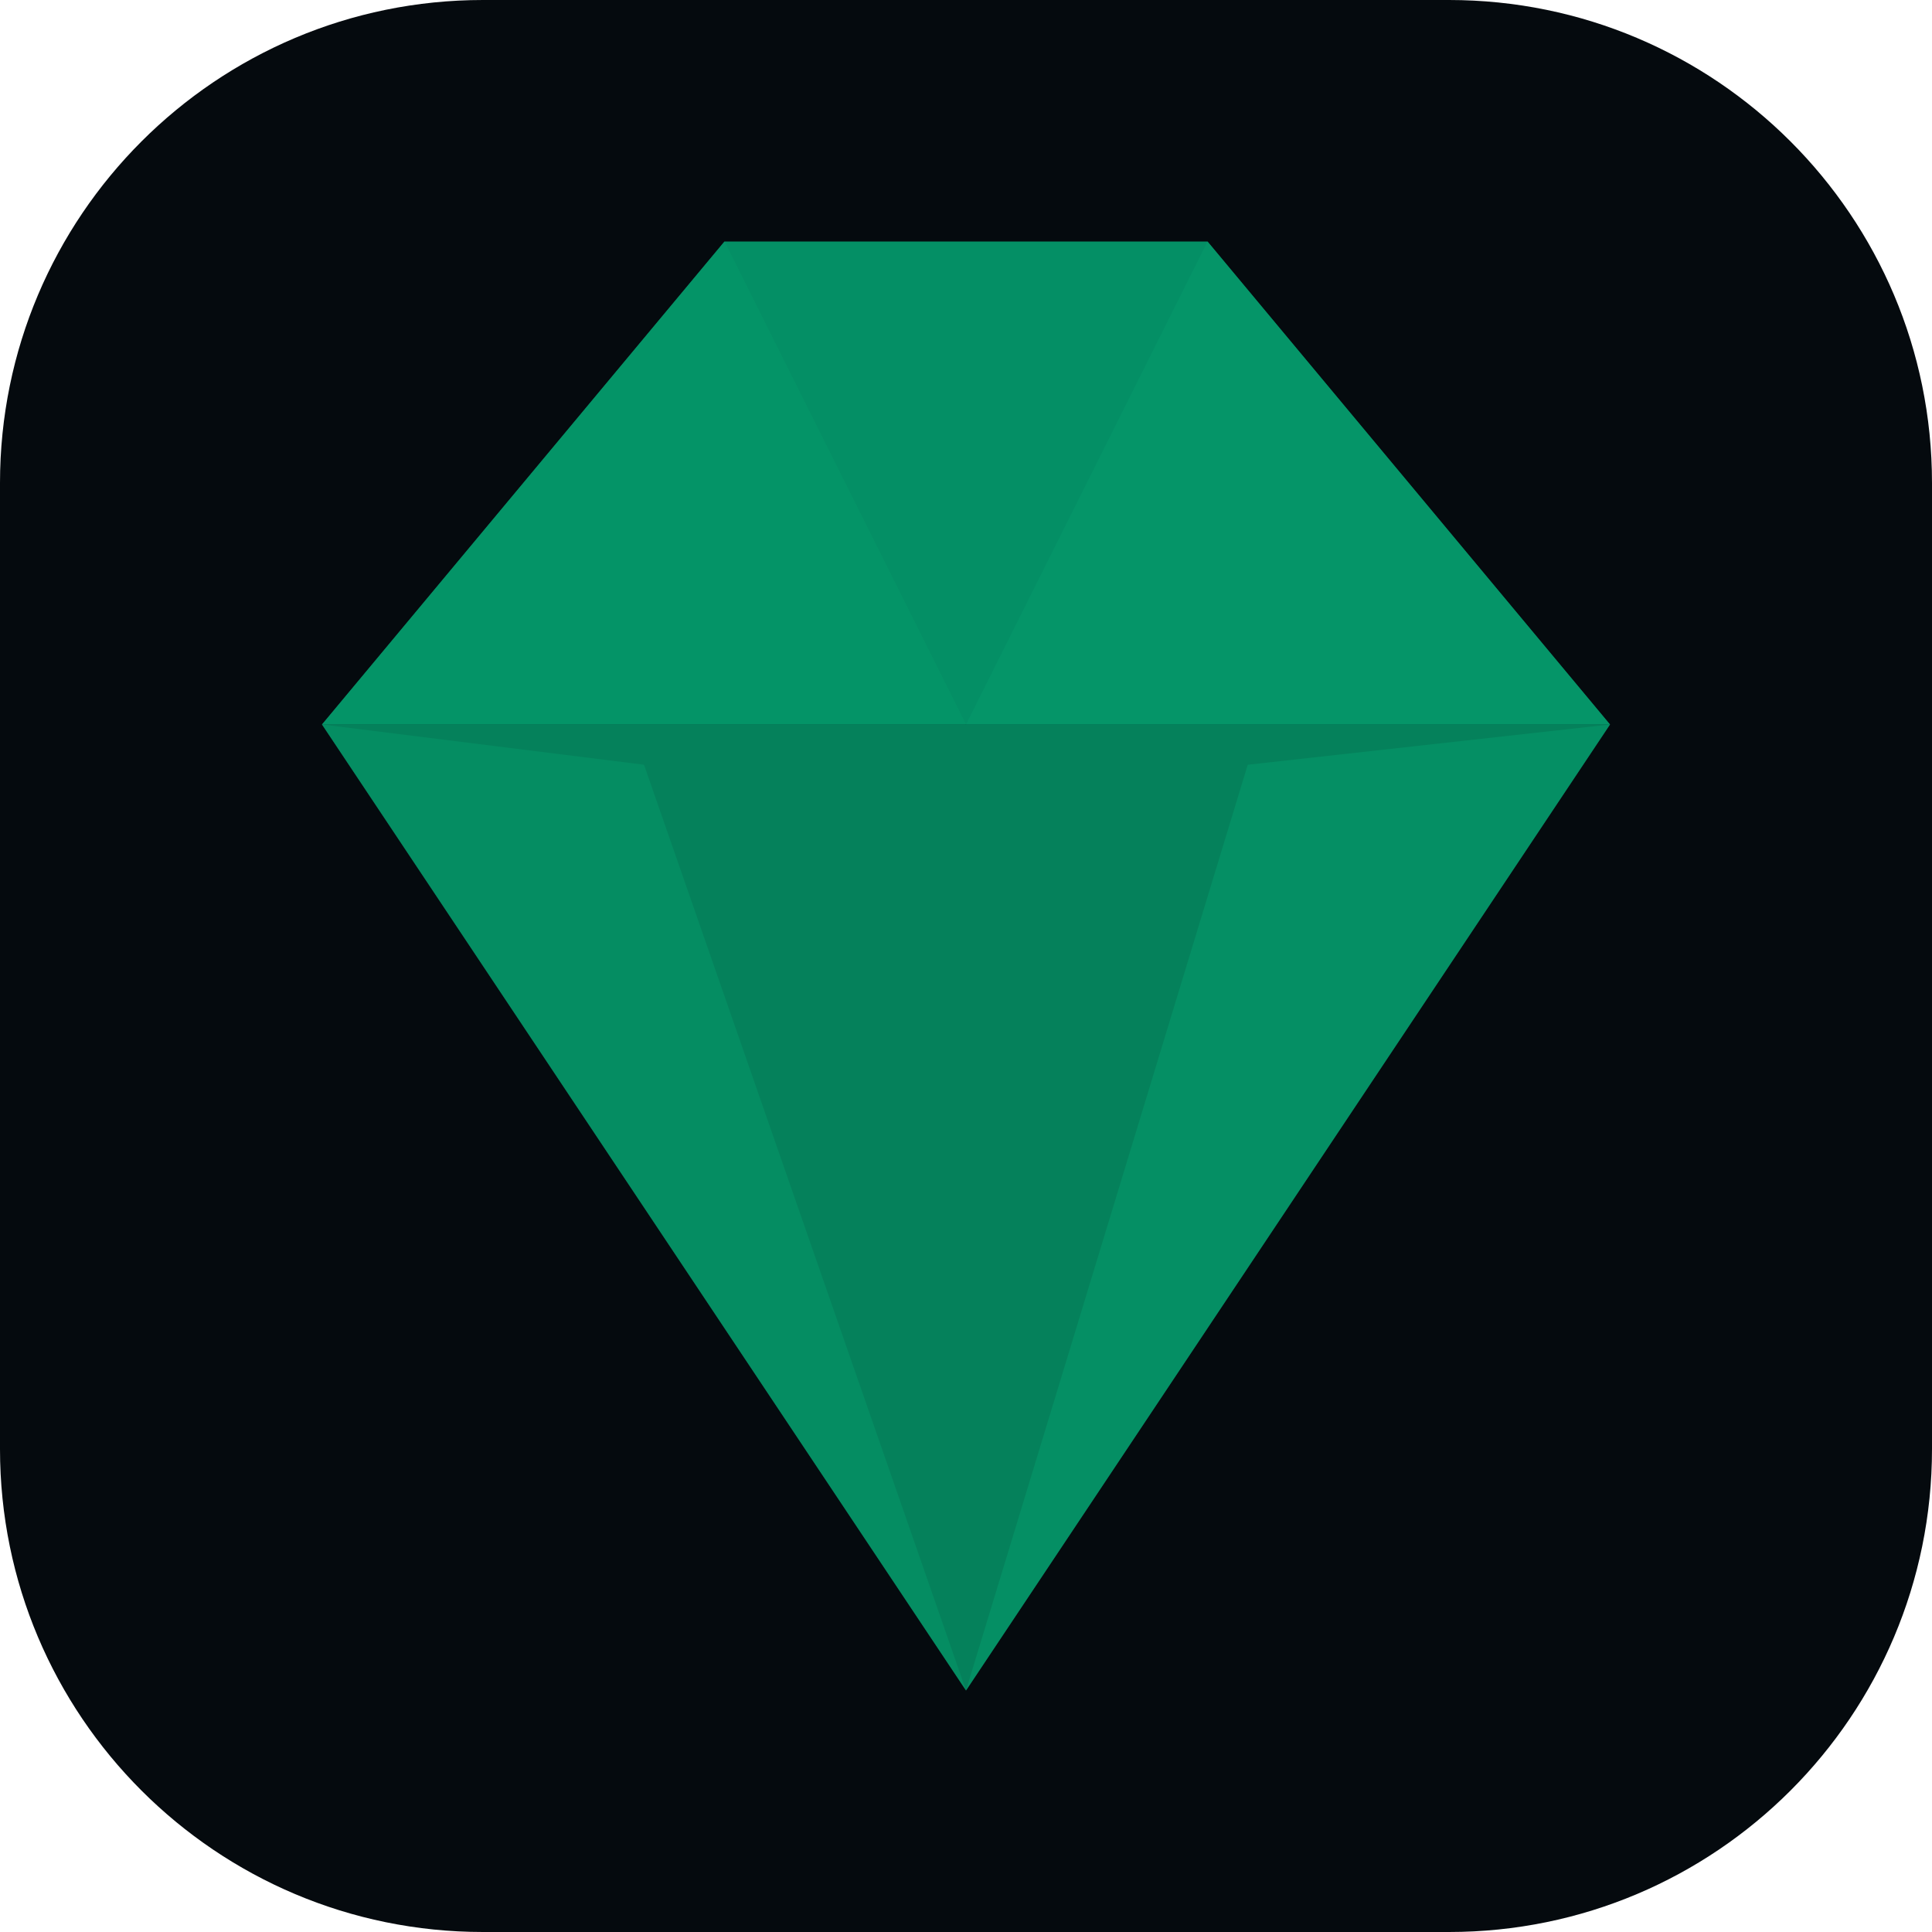
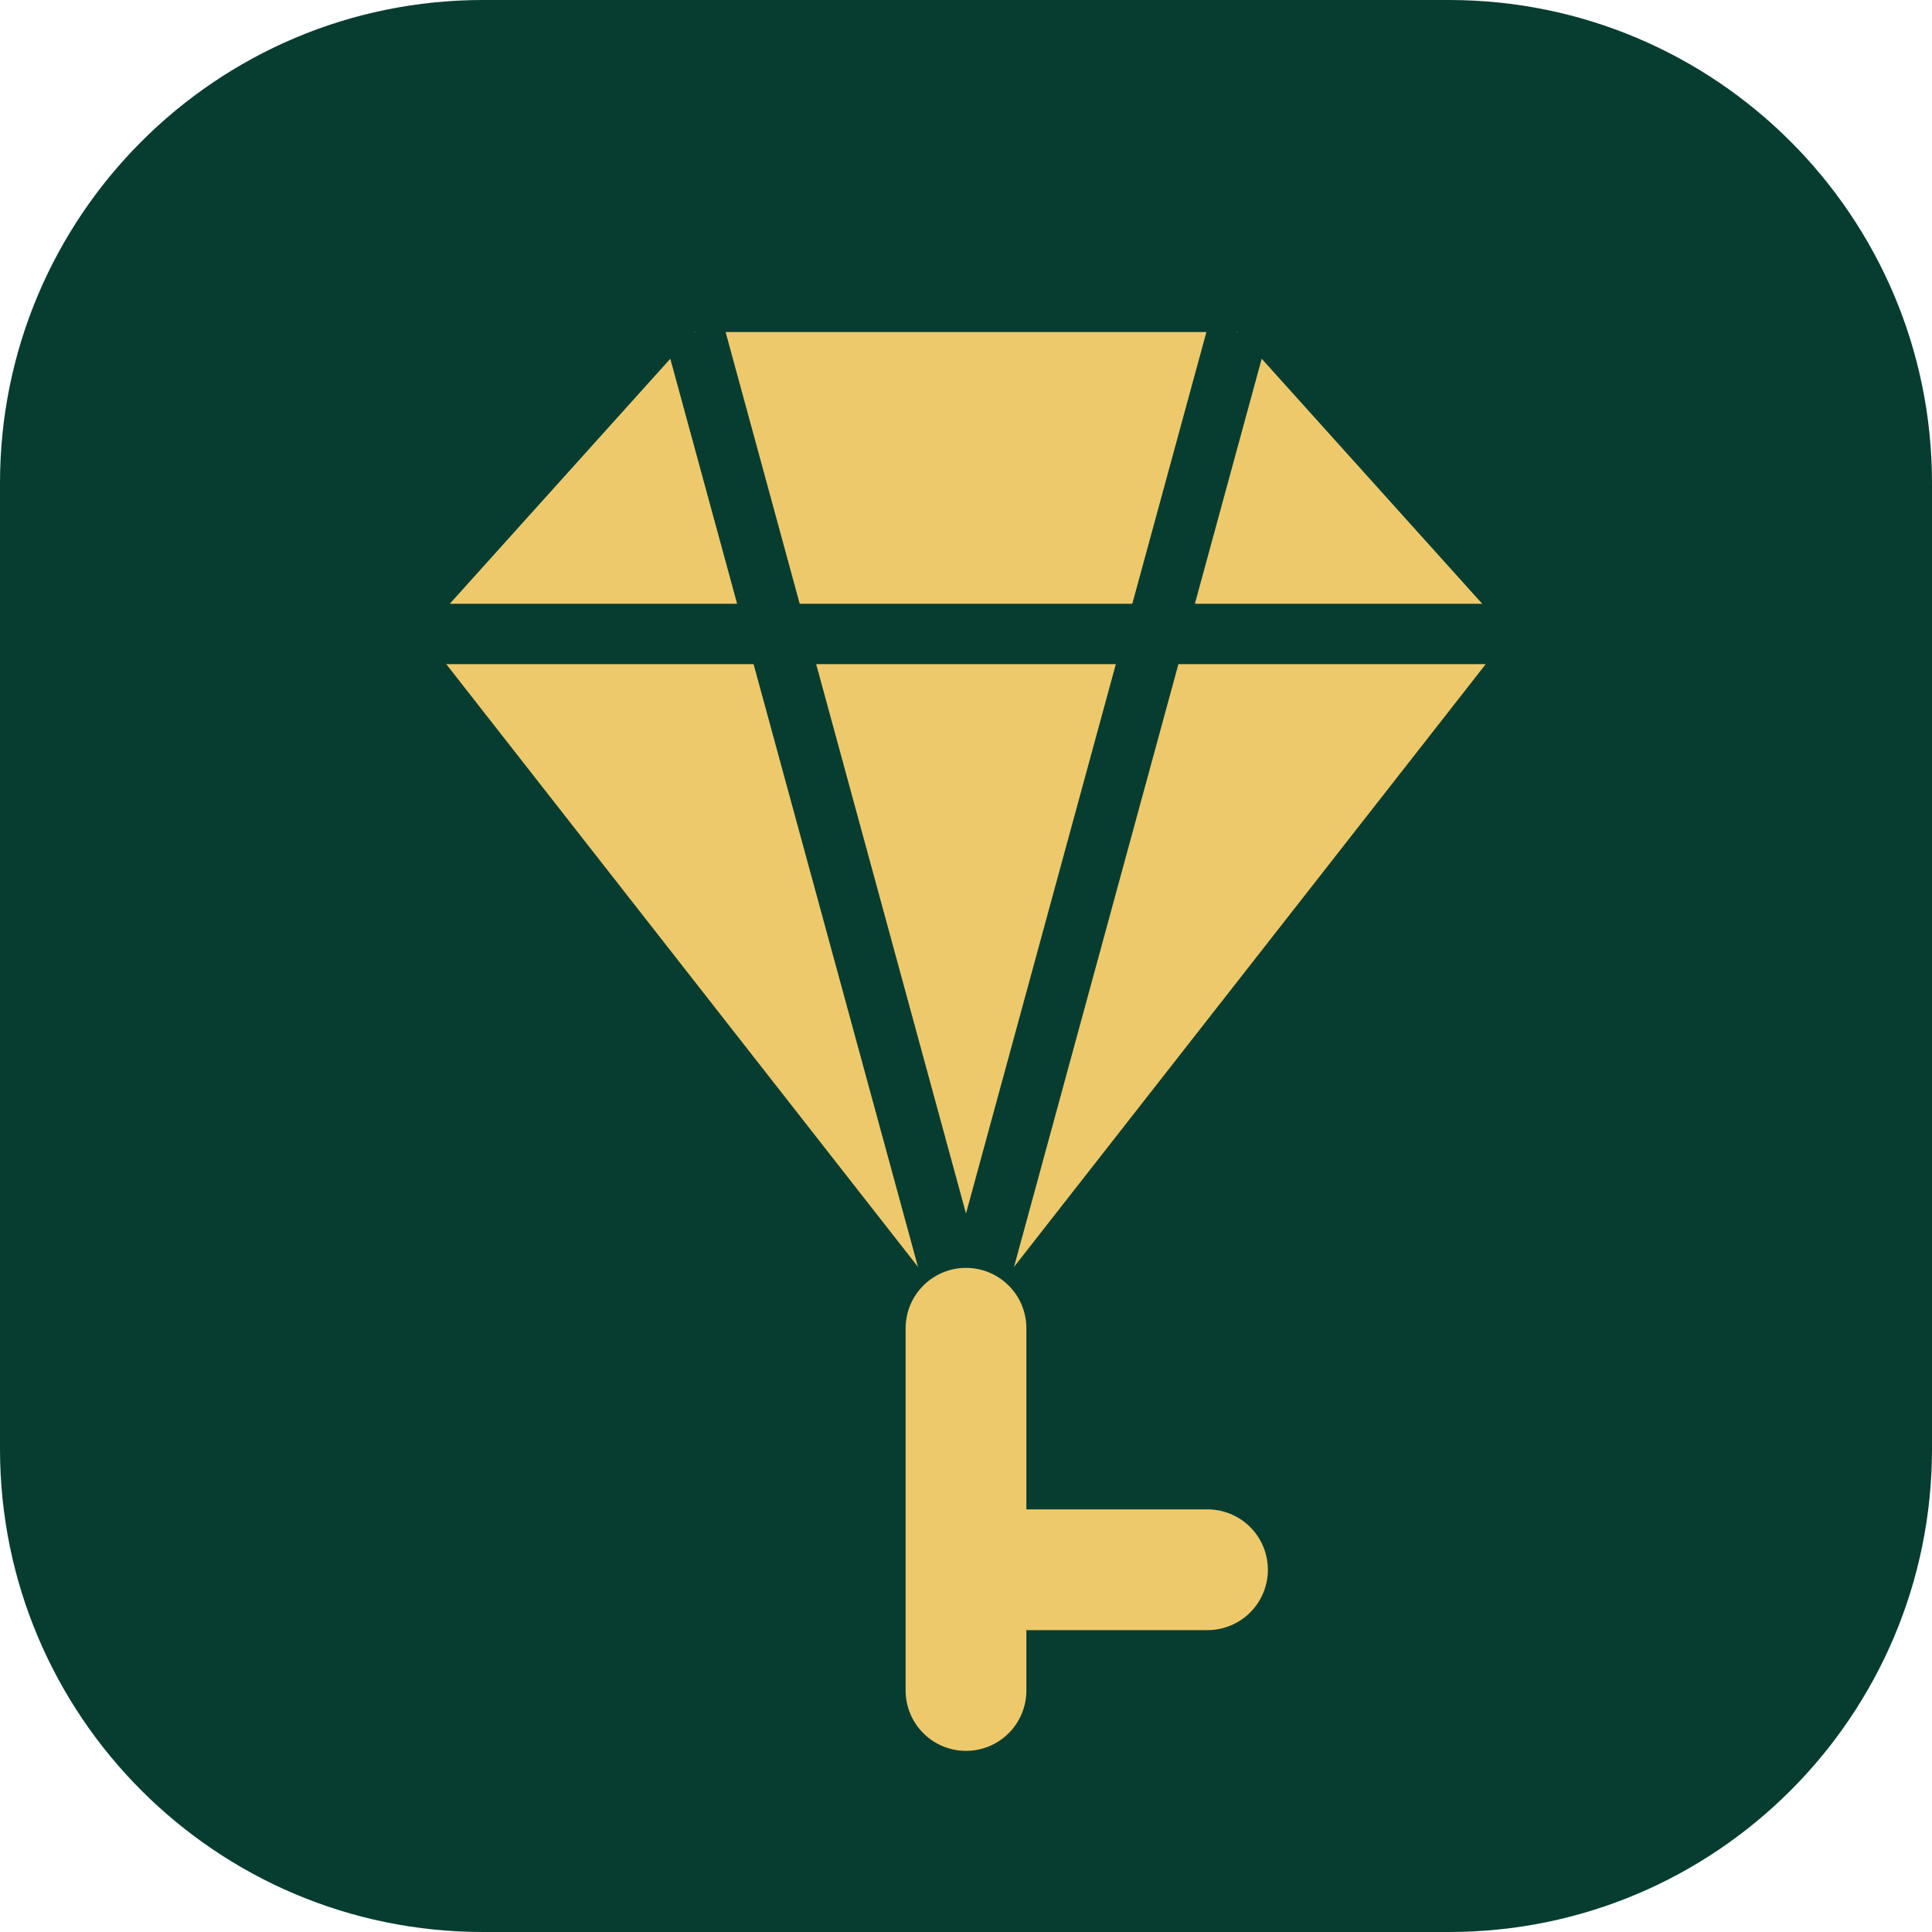
- <svg xmlns="http://www.w3.org/2000/svg" width="32" height="32" viewBox="0 0 24 24" fill="none">
-   <rect width="24" height="24" rx="6" fill="#050A0E" />
-   <path d="M4 9 L9 3 L15 3 L20 9 L12 9 Z" fill="#059669" fill-opacity="0.95" />
-   <path d="M9 3 L12 9 L4 9 Z" fill="#059669" fill-opacity="0.7" />
-   <path d="M15 3 L12 9 L20 9 Z" fill="#059669" fill-opacity="0.8" />
-   <path d="M4 9 L12 21 L8 9.5 Z" fill="#059669" fill-opacity="0.55" />
-   <path d="M20 9 L12 21 L15.5 9.5 Z" fill="#059669" fill-opacity="0.65" />
-   <path d="M4 9 L20 9 L12 21 Z" fill="#059669" fill-opacity="0.85" />
+ <svg xmlns="http://www.w3.org/2000/svg" viewBox="0 0 64 64">
+   <rect width="64" height="64" rx="16" fill="#073d30" />
+   <path d="m14 21 9-10h18l9 10-18 23L14 21Z" fill="#edc96c" />
+   <path d="M14 21h36M23 11l9 33 9-33" stroke="#073d30" stroke-width="2" fill="none" />
+   <path d="M32 44v12m0-4h8" stroke="#edc96c" stroke-width="4" stroke-linecap="round" />
</svg>
